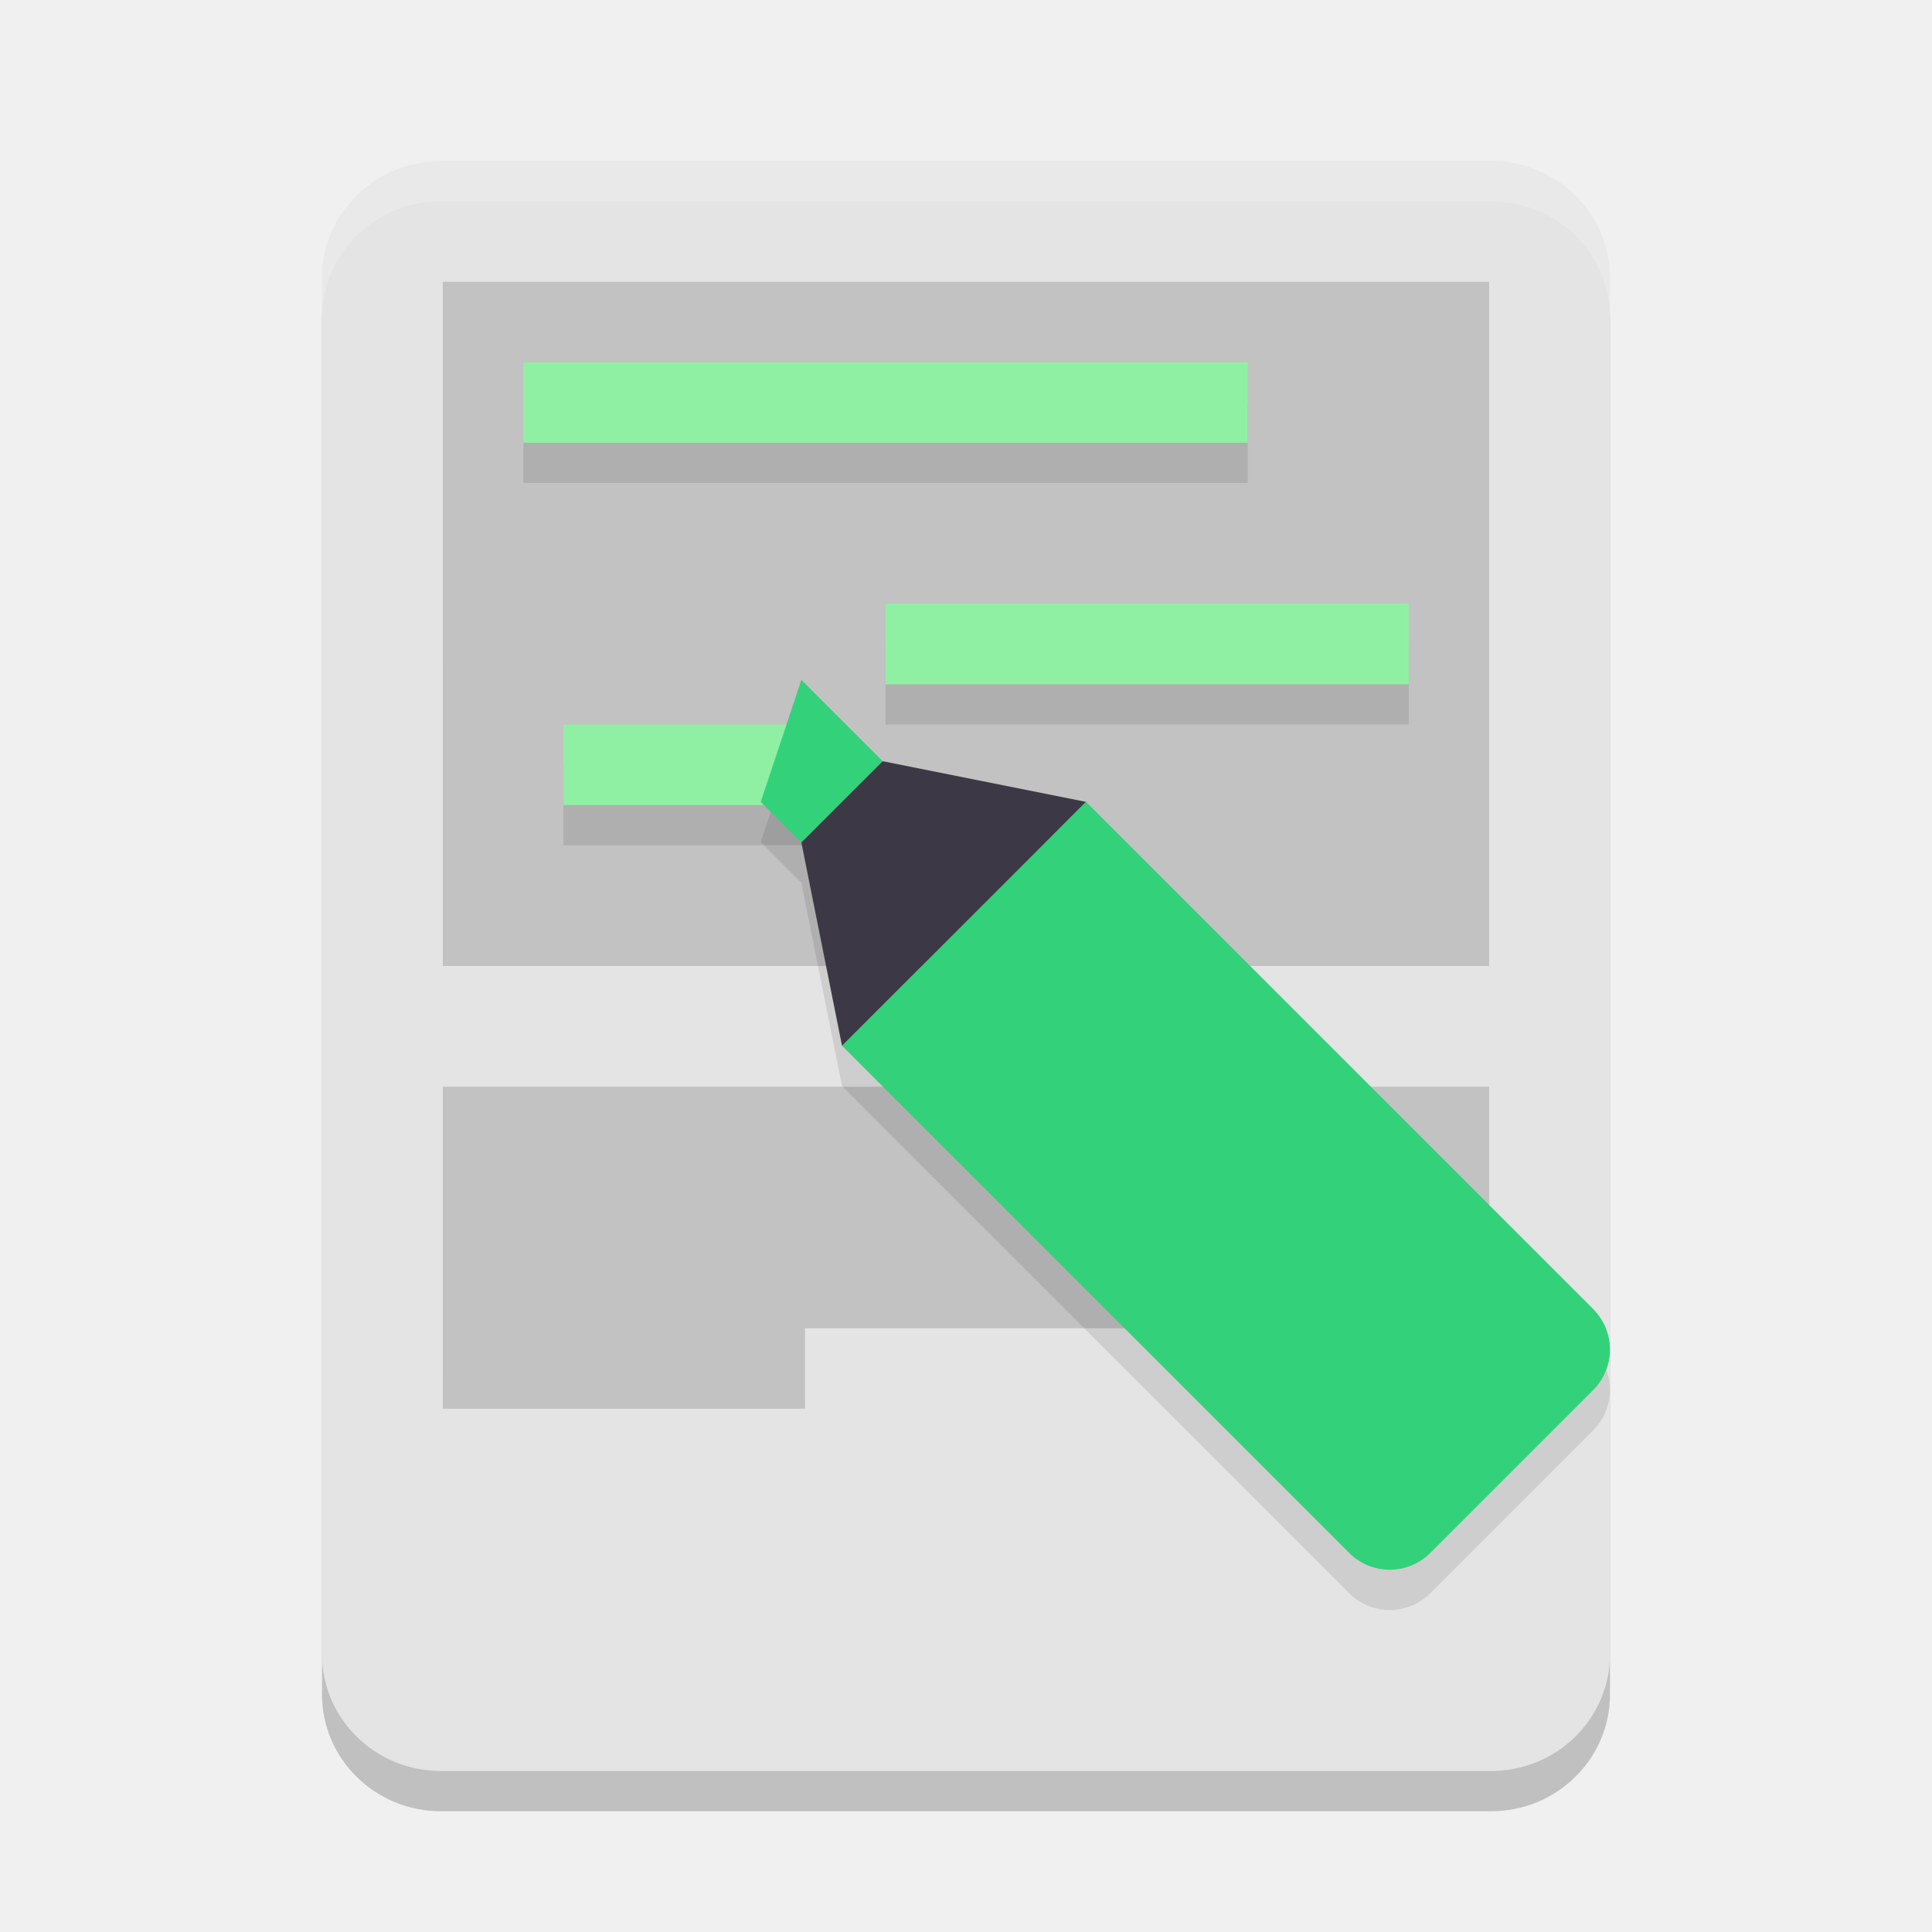
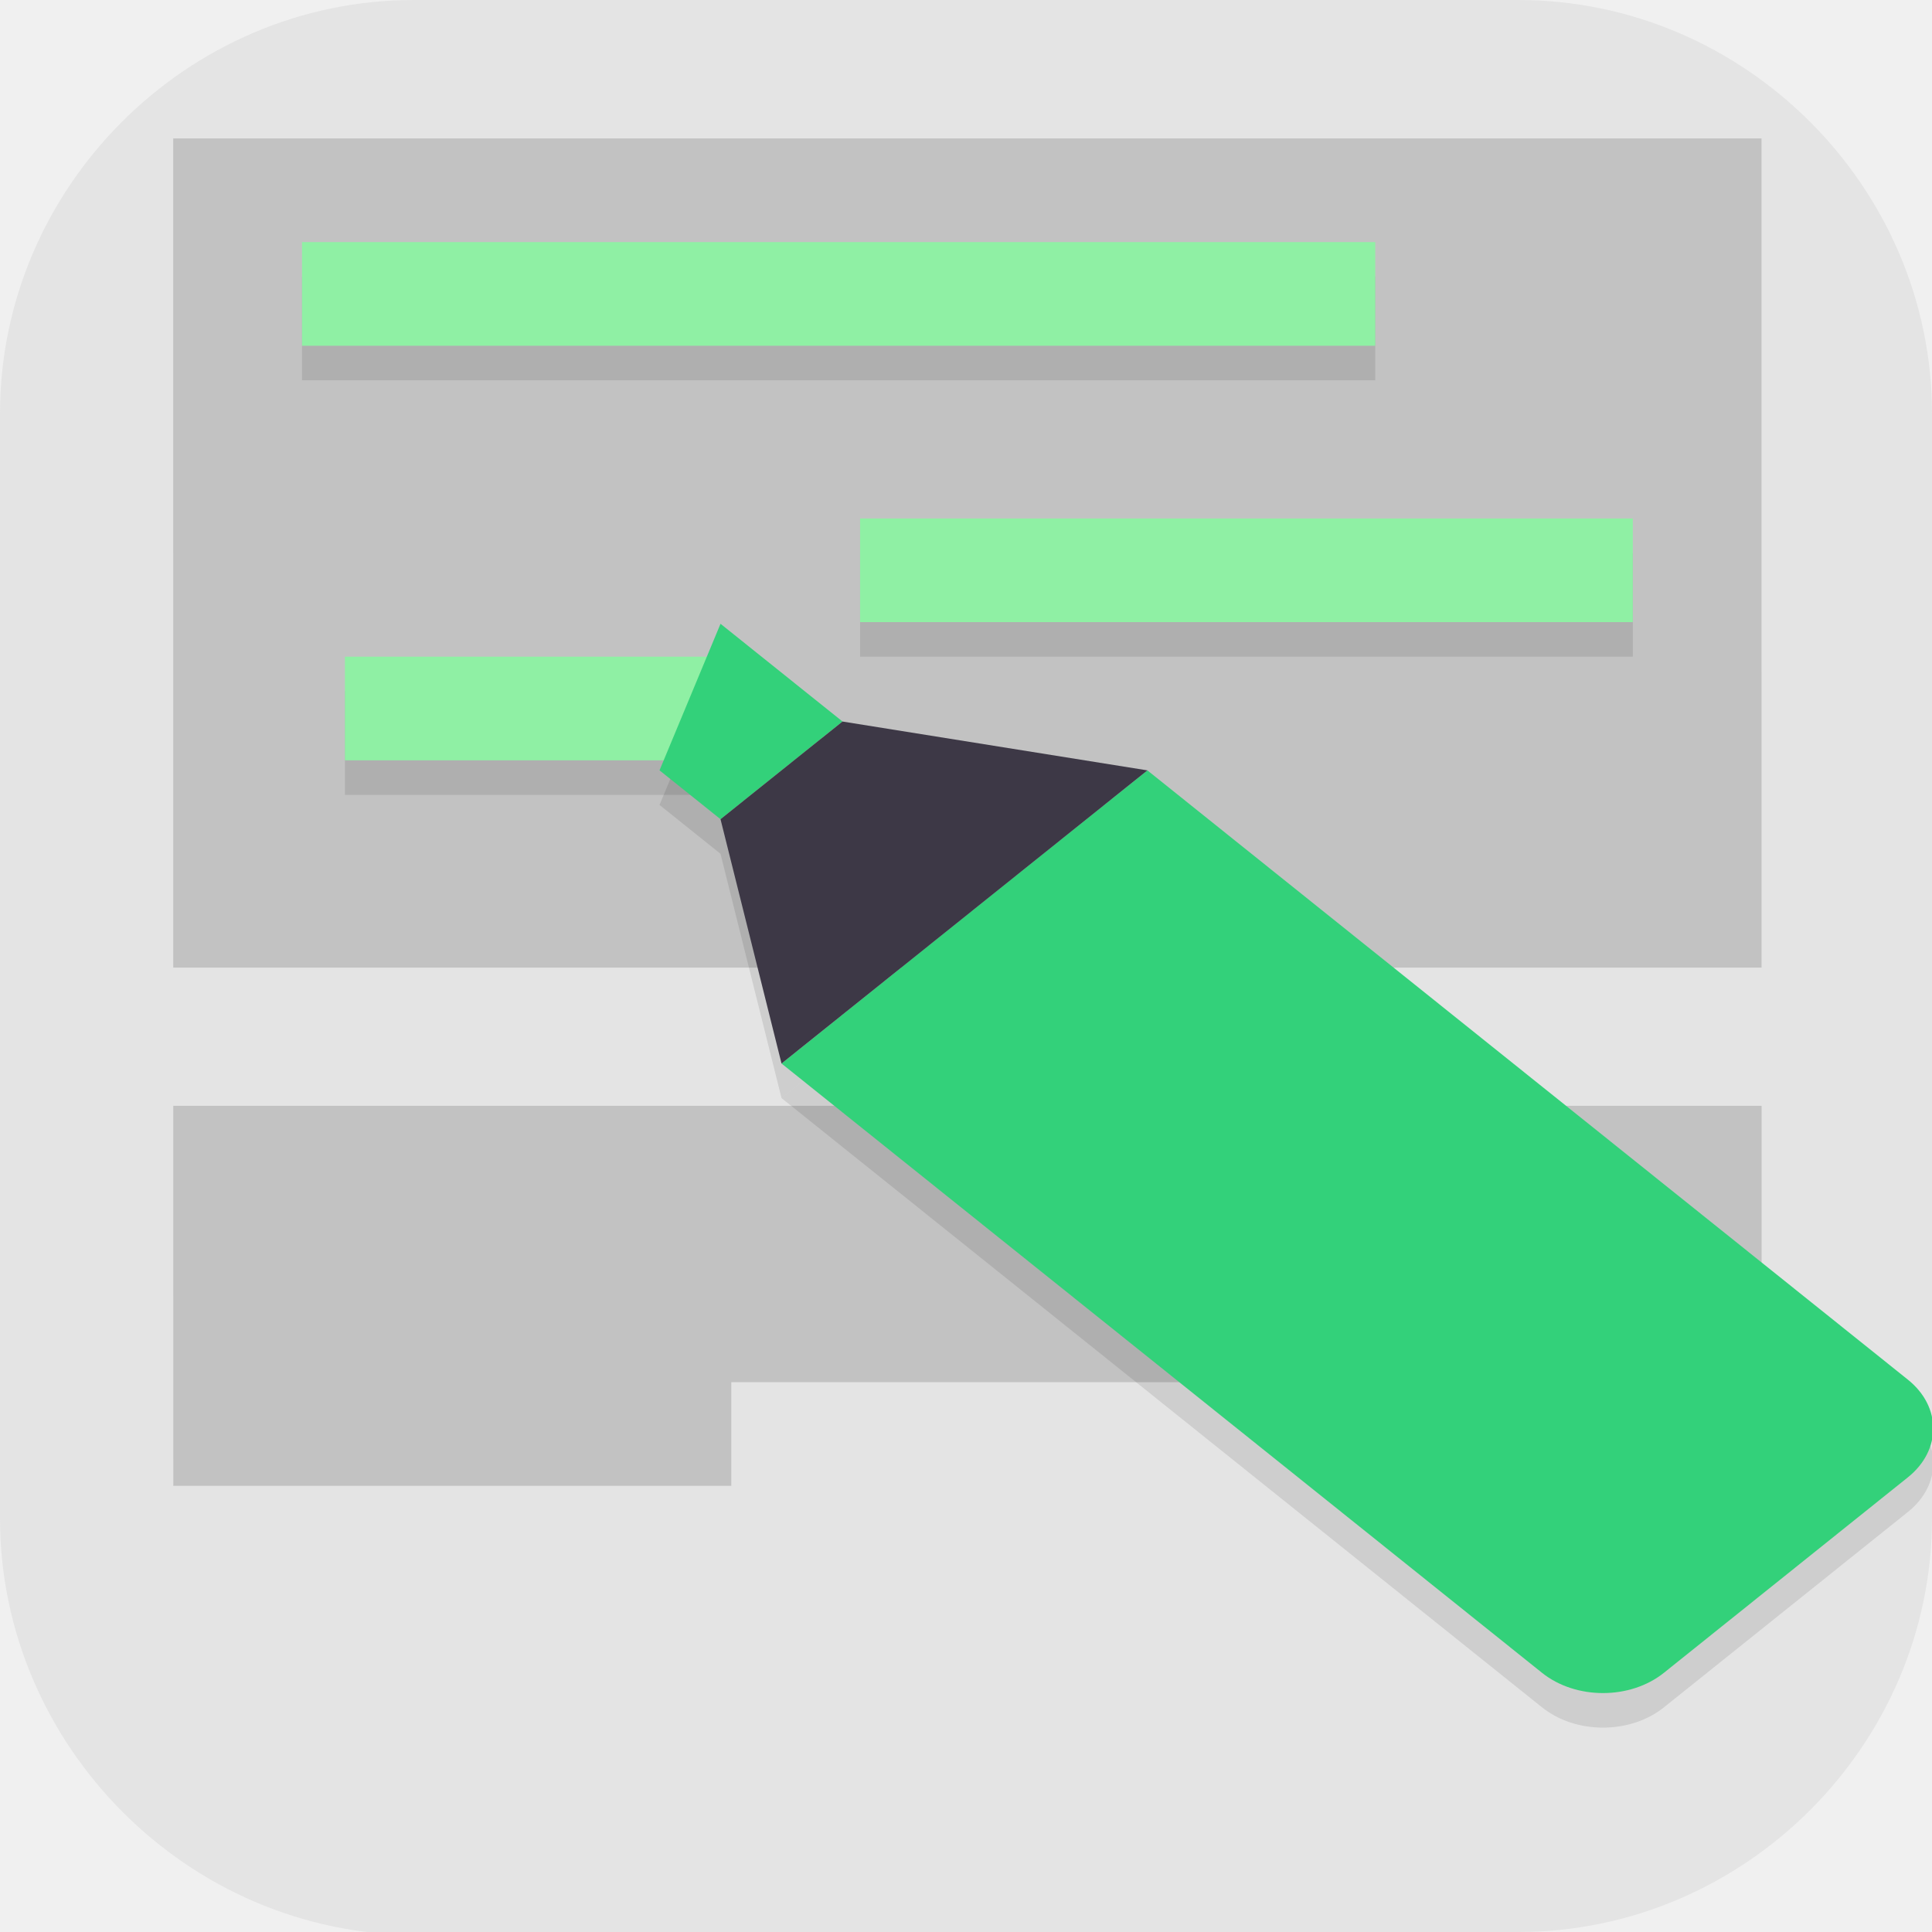
- <svg xmlns="http://www.w3.org/2000/svg" width="48" height="48" version="1.1">
-   <rect style="opacity:0.2" width="32" height="40" x="8" y="5" rx="2.955" ry="2.902" />
-   <rect style="fill:#e4e4e4" width="32" height="40" x="8" y="4" rx="2.955" ry="2.902" />
-   <path style="opacity:0.15" d="m 11,7 7.23e-4,17 H 36.999 L 36.999,7 Z m 7.23e-4,20 7.22e-4,8 H 20 v -2 h 17 v -6 z" />
-   <path style="opacity:0.1" d="m 13,10 v 2 h 18 v -2 z m 9,6 v 2 h 13 v -2 z m -8,3 v 2 h 6 v -2 z" />
-   <rect style="fill:#8ff0a4" width="18" height="2" x="13" y="9" />
-   <rect style="fill:#8ff0a4" width="6" height="2" x="14" y="18" />
-   <rect style="fill:#8ff0a4" width="13" height="2" x="22" y="15" />
-   <path style="opacity:0.1" d="m 19.91,17.893 -1.01,3.029 1.01,1.01 1.01,5.051 1.01,1.012 7.072,7.07 4.516,4.516 c 0.56,0.56 1.46,0.56 2.02,0 l 4.041,-4.041 c 0.56,-0.56 0.56,-1.46 0,-2.02 L 35.062,29.004 27.992,21.932 26.982,20.922 h -0.002 l -5.051,-1.01 z" />
-   <path style="fill:#33d17a" d="m 26.982,19.922 -1.007,1.007 c -0.001,0.001 -0.002,0.002 -0.004,0.003 l -4.04,4.04 c -0.001,0.001 -0.002,0.002 -0.003,0.004 l -1.007,1.007 1.01,1.01 7.071,7.071 4.516,4.516 c 0.56,0.56 1.46,0.56 2.02,0 l 4.041,-4.041 c 0.56,-0.56 0.56,-1.46 0,-2.02 l -4.516,-4.516 -7.071,-7.071 z" />
-   <path style="fill:#33d17a" d="m 19.91,16.892 2.02,2.02 -2.02,2.02 L 18.9,19.922 Z" />
-   <path style="fill:#3d3846" d="m 19.91,20.932 1.01,5.051 6.061,-6.061 -5.051,-1.01 z" />
-   <path style="opacity:0.2;fill:#ffffff" d="M 10.955 4 C 9.318 4 8 5.295 8 6.902 L 8 7.902 C 8 6.295 9.318 5 10.955 5 L 37.045 5 C 38.682 5 40 6.295 40 7.902 L 40 6.902 C 40 5.295 38.682 4 37.045 4 L 10.955 4 z" />
+ <svg xmlns="http://www.w3.org/2000/svg" id="_图层_1" version="1.1" viewBox="0 0 64 64" width="48" height="48" xml:space="preserve">
+   <defs id="defs6">
+     <style id="style1">
+       .st0 {
+         fill-opacity: .5;
+       }
+ 
+       .st0, .st1, .st2, .st3, .st4, .st5, .st6, .st7 {
+         fill: #fff;
+       }
+ 
+       .st8 {
+         fill: #133c9a;
+       }
+ 
+       .st2, .st9 {
+         display: none;
+       }
+ 
+       .st3 {
+         fill-opacity: .2;
+       }
+ 
+       .st4 {
+         fill-opacity: .9;
+       }
+ 
+       .st10 {
+         fill: #3370ff;
+       }
+ 
+       .st11 {
+         fill: url(#_未命名的渐变_3);
+       }
+ 
+       .st12 {
+         fill: url(#_未命名的渐变);
+       }
+ 
+       .st5 {
+         fill-opacity: .3;
+       }
+ 
+       .st6 {
+         fill-opacity: 0;
+       }
+ 
+       .st7 {
+         fill-opacity: .7;
+       }
+ 
+       .st13 {
+         fill: #00d6b9;
+       }
+ 
+       .st14 {
+         fill: url(#_未命名的渐变_2);
+       }
+     </style>
+     <radialGradient id="_未命名的渐变" data-name="未命名的渐变" cx="123.9" cy="-40.2" fx="123.9" fy="-40.2" r="59.4" gradientTransform="translate(-26.8 25.5) scale(.6 -.7)" gradientUnits="userSpaceOnUse">
+       <stop offset="0" stop-color="#db202e" id="stop1" />
+       <stop offset="1" stop-color="#e01b24" id="stop2" />
+     </radialGradient>
+     <radialGradient id="_未命名的渐变_2" data-name="未命名的渐变 2" cx="67.6" cy="26.8" fx="67.6" fy="26.8" r="105.2" gradientTransform="translate(-26.6 25.3) scale(.6 -.7)" gradientUnits="userSpaceOnUse">
+       <stop offset="0" stop-color="#ffb648" id="stop3" />
+       <stop offset="1" stop-color="#ff7800" stop-opacity="0" id="stop4" />
+     </radialGradient>
+     <radialGradient id="_未命名的渐变_3" data-name="未命名的渐变 3" cx="61.7" cy="18.6" fx="61.7" fy="18.6" r="68" gradientTransform="translate(-26.8 25.8) scale(.6 -.7)" gradientUnits="userSpaceOnUse">
+       <stop offset="0" stop-color="#c64600" id="stop5" />
+       <stop offset="1" stop-color="#a51d2d" id="stop6" />
+     </radialGradient>
+   </defs>
+   <path class="st1" d="M47.5,64.1H13.8c-7.6,0-13.8-6.3-13.8-13.8V13.7C0,6.2,6.2,0,13.7,0h36.6c7.5,0,13.7,6.2,13.7,13.7v36.6c0,7.5-6.2,13.7-13.7,13.7h-2.9.1Z" id="path6" style="fill:#e4e4e4;fill-opacity:1" />
+   <g id="g35" transform="matrix(1.422092,0,0,1.144455,-14.17122,-4.569047)">
+     <path style="opacity:0.15" d="m 14,8 10e-4,24 h 36.998 l -10e-4,-24 z m 10e-4,28 0.001,11 H 27 v -3 h 24 v -8 z" id="path2-9" />
+     <path style="opacity:0.1" d="m 17,12 v 3 h 25 v -3 z m 13,8 v 3 h 18 v -3 z m -12,4 v 3 h 9 v -3 z" id="path3-4" />
+     <rect style="fill:#8ff0a4" width="25" height="3" x="17" y="11" id="rect3" />
+     <rect style="fill:#8ff0a4" width="9" height="3" x="18" y="23" id="rect4" />
+     <rect style="fill:#8ff0a4" width="18" height="3" x="30" y="19" id="rect5" />
+     <path style="opacity:0.1" d="m 26.748,23.049 -1.42,4.242 1.42,1.414 1.422,7.07 1.416,-1.408 -1.416,1.41 1.42,1.414 9.943,9.898 6.352,6.322 c 0.787,0.783 2.053,0.783 2.84,0 l 5.684,-5.656 c 0.787,-0.783 0.787,-2.045 0,-2.828 l -6.352,-6.322 -9.943,-9.9 -1.42,-1.414 h -0.002 l -7.102,-1.414 z" id="path5" />
+     <path style="fill:#33d17a" d="m 36.693,26.291 -1.416,1.41 c -0.002,0.002 -0.003,0.002 -0.005,0.004 l -5.682,5.656 c -0.002,0.002 -0.002,0.003 -0.004,0.005 l -1.416,1.41 1.42,1.414 9.944,9.899 6.35,6.322 c 0.787,0.783 2.054,0.783 2.841,0 l 5.682,-5.657 c 0.787,-0.783 0.787,-2.045 0,-2.828 L 48.057,37.605 38.113,27.705 Z" id="path6-7" />
+     <path style="fill:#33d17a" d="m 26.749,22.048 2.841,2.828 -2.841,2.828 -1.421,-1.414 z" id="path7" />
+     <path style="fill:#3d3846" d="m 26.749,27.705 1.421,7.071 8.523,-8.485 -7.103,-1.414 z" id="path8" />
+   </g>
</svg>
